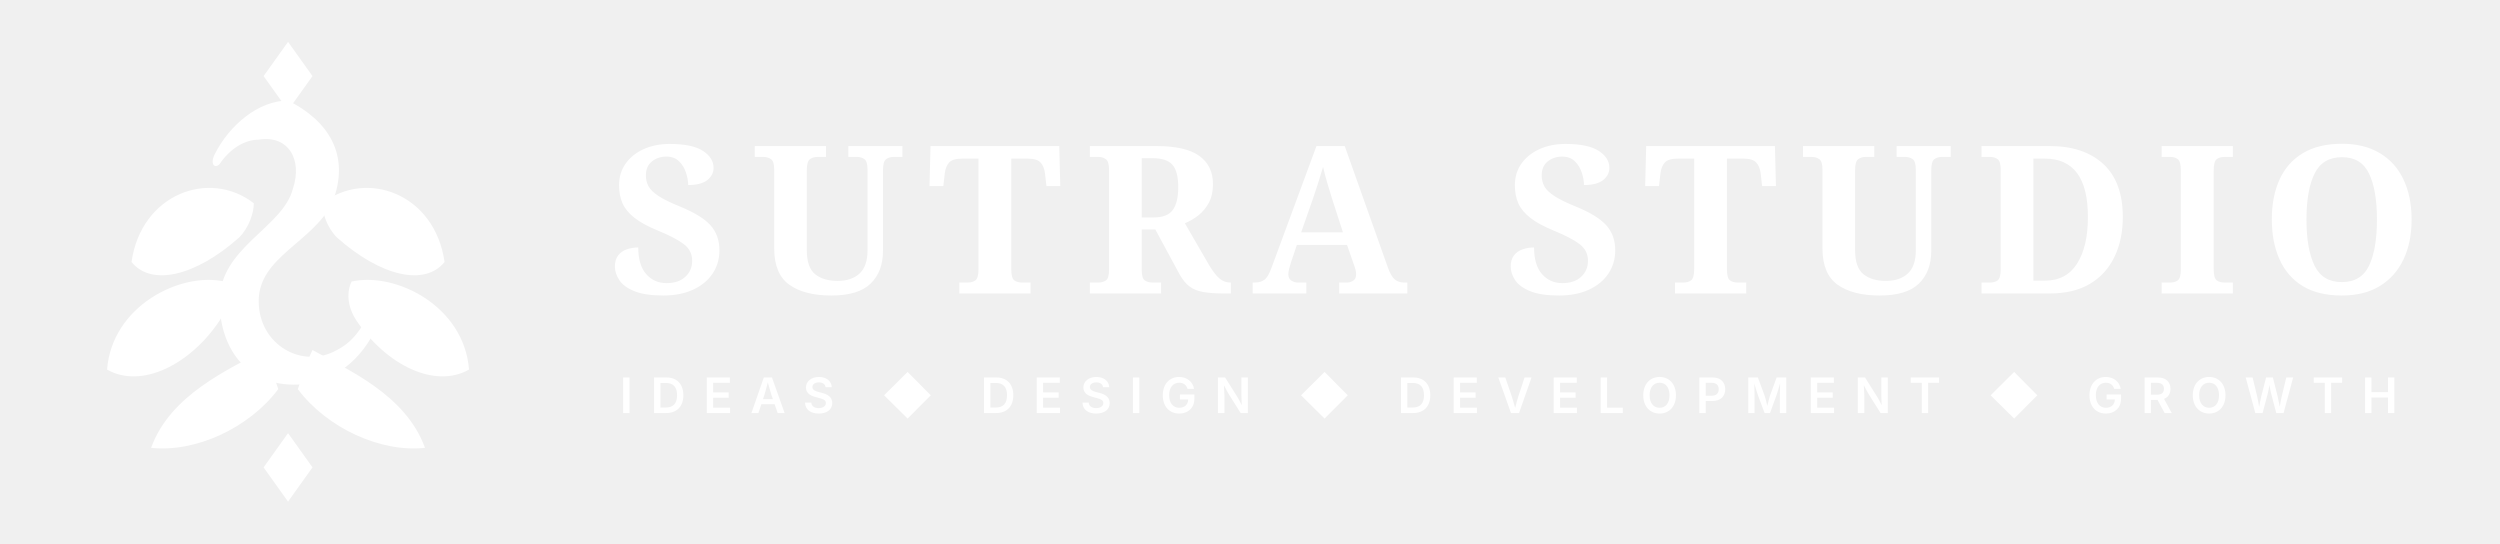
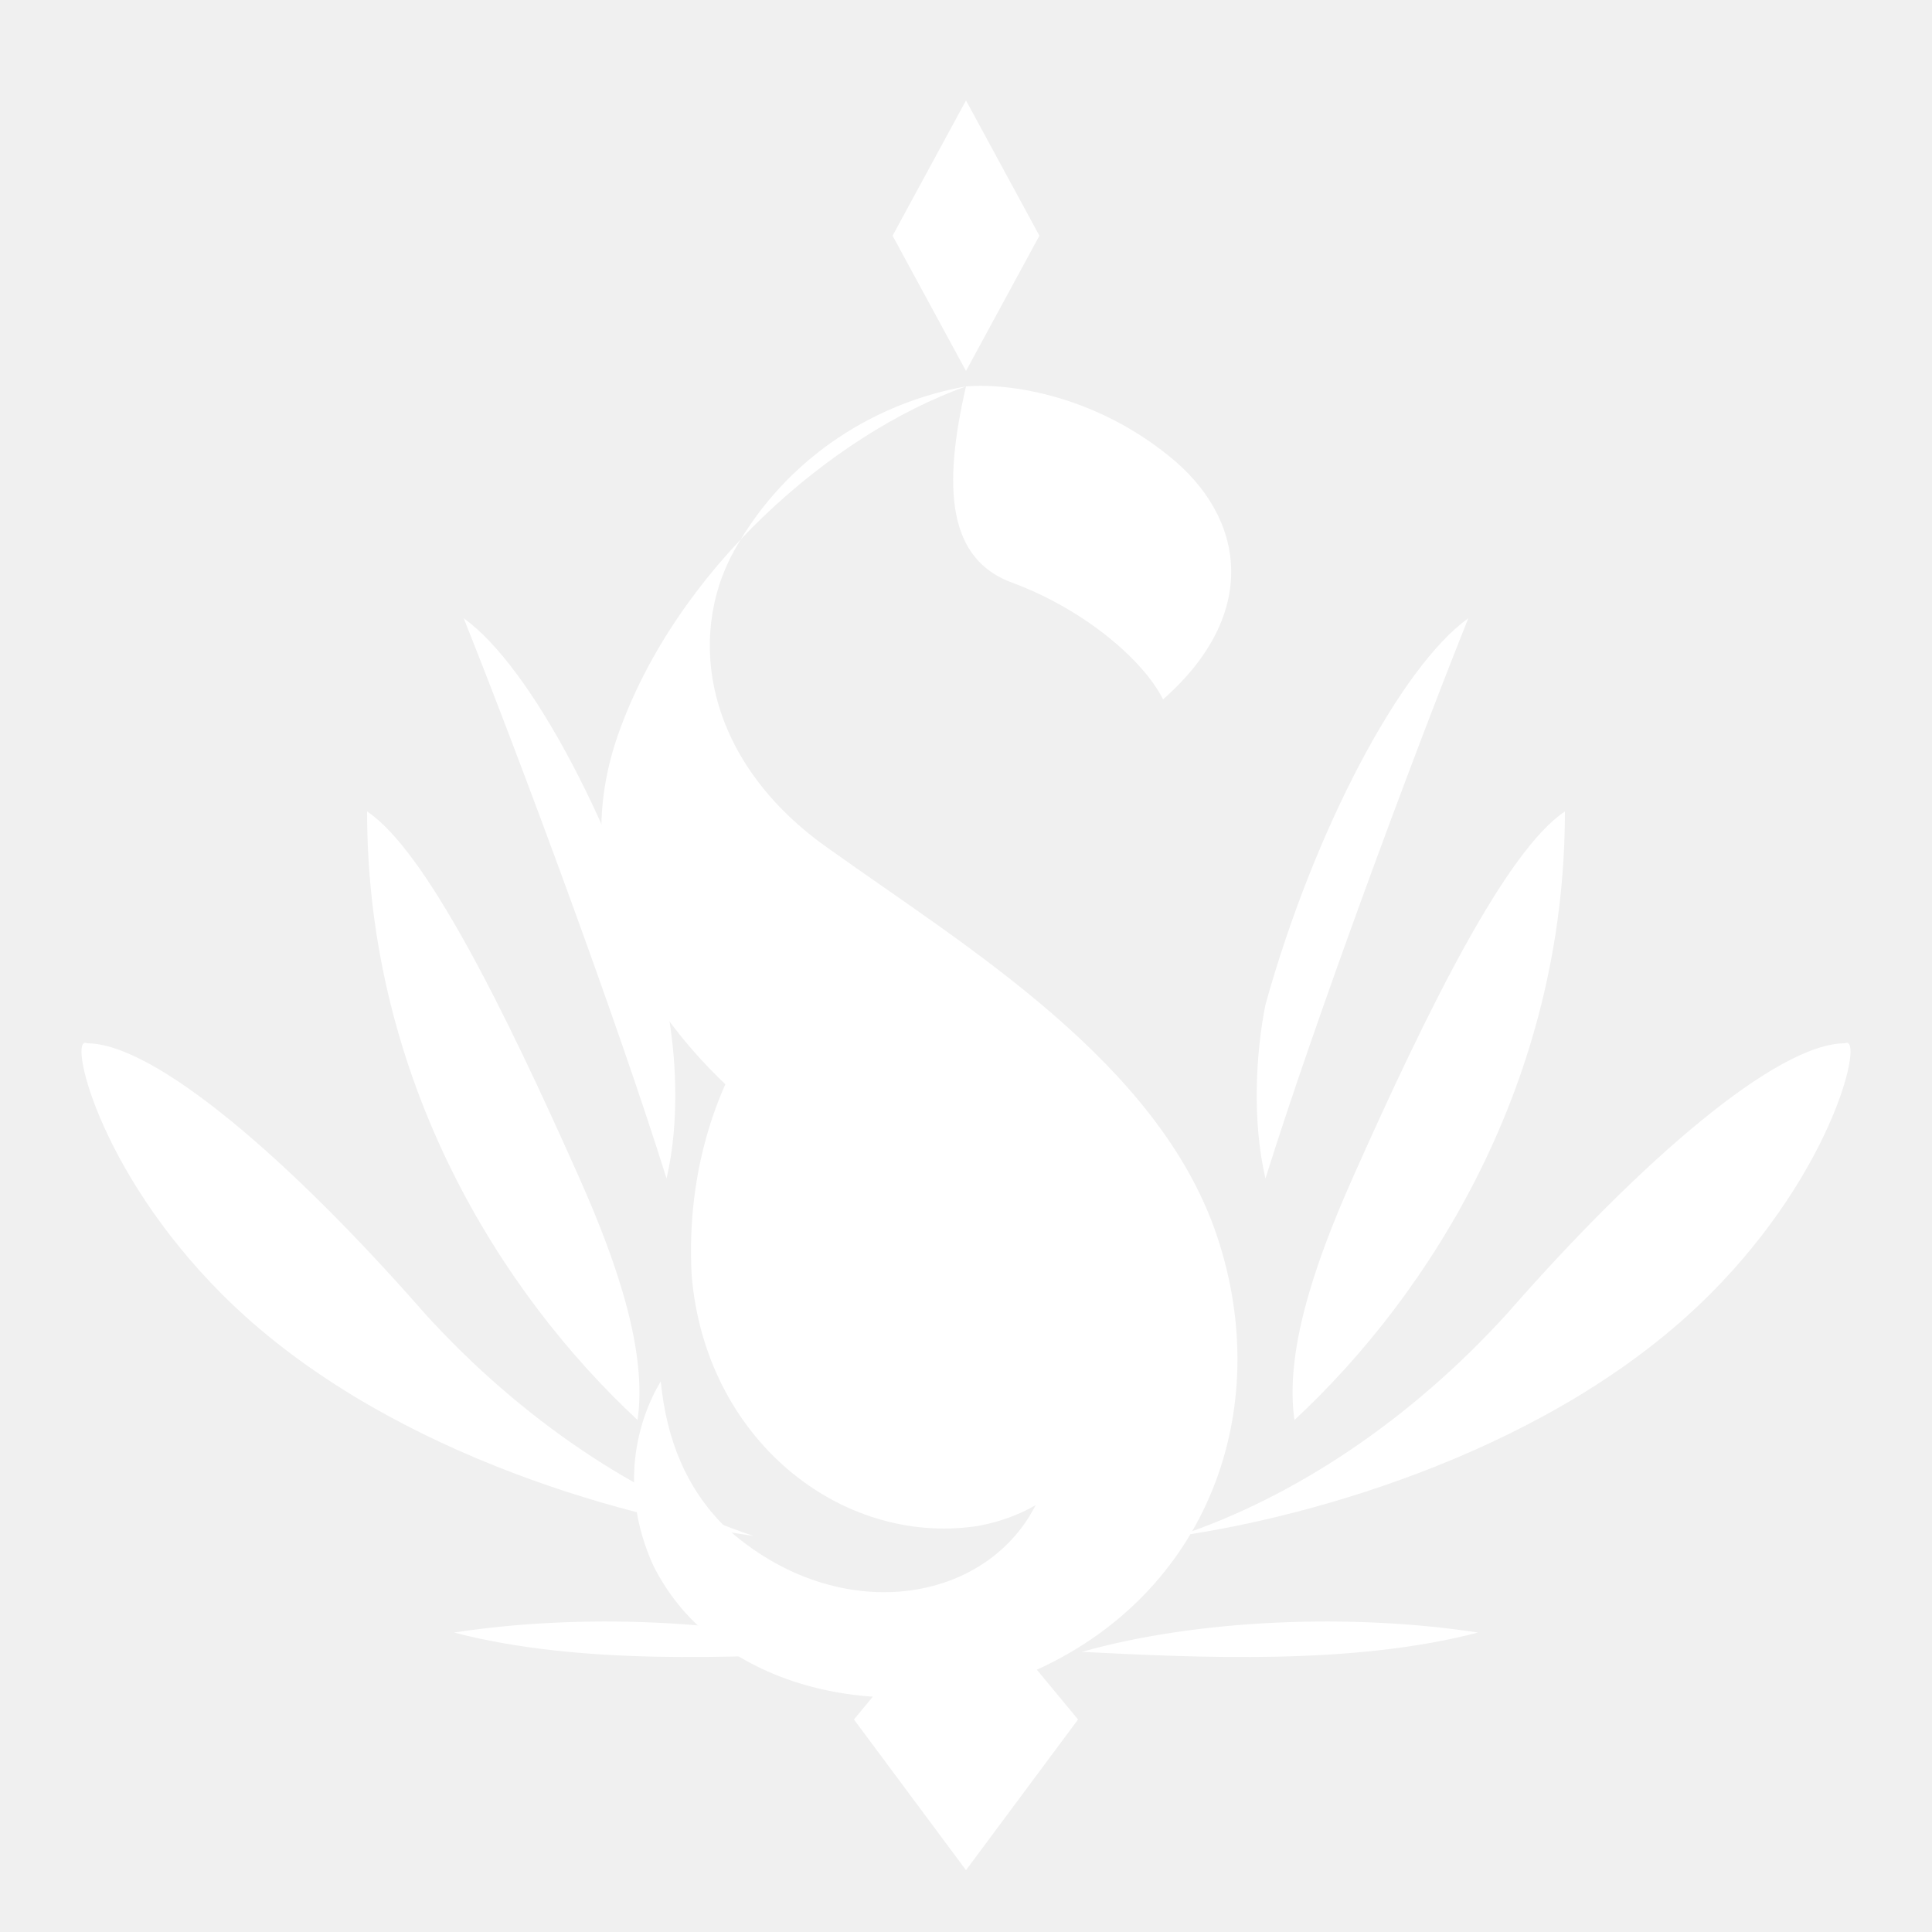
- <svg xmlns="http://www.w3.org/2000/svg" viewBox="0 0 460 100" fill="none">
-   <g transform="translate(8, 5) scale(0.9)">
-     <polygon points="50,3 55,10 50,17 45,10" fill="#FFFFFF" />
-     <path d="M50,15 C58,19 63,26 59,36 C55,44 44,47 44,56 C44,65 53,70 60,66 C64,64 66,60 67,57 C68,55 70,57 69,59 C67,65 62,72 53,73 C42,74 36,66 36,56 C36,45 49,41 51,33 C53,27 50,22 44,23 C41,23 38,25 36,28 C35,29 34,28 35,26 C38,20 44,15 50,15 Z" fill="#FFFFFF" />
-     <path d="M43,36 C34,29 20,34 18,48 C22,53 31,51 40,43 C42,41 43,38 43,36 Z" fill="#FFFFFF" />
-     <path d="M37,52 C28,50 14,57 13,70 C20,74 30,69 36,60 C38,57 38,54 37,52 Z" fill="#FFFFFF" />
-     <path d="M45,66 C38,70 26,75 22,86 C31,87 42,82 48,74 C47,71 46,68 45,66 Z" fill="#FFFFFF" />
-     <path d="M57,36 C66,29 80,34 82,48 C78,53 69,51 60,43 C58,41 57,38 57,36 Z" fill="#FFFFFF" />
-     <path d="M63,52 C72,50 86,57 87,70 C80,74 70,69 64,60 C62,57 62,54 63,52 Z" fill="#FFFFFF" />
-     <path d="M55,66 C62,70 74,75 78,86 C69,87 58,82 52,74 C53,71 54,68 55,66 Z" fill="#FFFFFF" />
-     <polygon points="50,83 55,90 50,97 45,90" fill="#FFFFFF" />
-   </g>
-   <g transform="translate(112, 0)">
-     <text x="0" y="54" fill="#FFFFFF" font-family="'Playfair Display', Georgia, serif" font-size="38" font-weight="700" letter-spacing="4">
-       SUTRA STUDIO
-     </text>
-     <text x="2" y="76" fill="#FFFFFF" font-family="'Inter', -apple-system, BlinkMacSystemFont, sans-serif" font-size="9" font-weight="600" letter-spacing="3.2">
-       IDEAS ◆ DESIGN ◆ DEVELOPMENT ◆ GROWTH
-     </text>
-   </g>
+ <svg xmlns="http://www.w3.org/2000/svg" viewBox="0 0 1000 1000" fill="none">
+   <polygon points="500,52 538,122 500,192 462,122" fill="#FFFFFF" />
+   <path d="M 500,200 C 525,198 568,206 605,236 C 645,268 652,318 602,362 C 592,342 562,316 525,302 C 490,290 488,252 500,200 Z" fill="#FFFFFF" />
+   <path d="M 500,200 C 430,225 350,295 320,380 C 290,465 340,545 425,600 C 505,650 560,705 540,770 C 518,830 435,845 375,790 C 355,770 345,745 342,715 C 330,735 320,770 338,810 C 370,875 460,895 535,865 C 625,825 660,730 630,640 C 600,550 500,490 430,440 C 365,395 355,330 380,285 C 408,235 455,208 500,200 Z" fill="#FFFFFF" />
+   <path d="M 395,528 C 372,558 355,605 358,660 C 365,745 435,800 505,790 C 565,780 595,720 575,655 C 550,578 468,515 412,475 C 402,492 398,510 395,528 Z" fill="#FFFFFF" />
+   <path d="M 390,795 C 320,785 195,750 115,670 C 50,605 35,535 45,540 C 80,540 150,600 220,680 C 270,735 330,775 390,795 Z" fill="#FFFFFF" />
+   <path d="M 330,735 C 260,670 190,560 190,420 C 220,440 260,520 300,610 C 320,655 335,700 330,735 Z" fill="#FFFFFF" />
+   <path d="M 345,610 C 320,530 270,395 240,320 C 275,345 320,430 345,520 C 350,545 352,580 345,610 Z" fill="#FFFFFF" />
+   <path d="M 610,795 C 680,785 805,750 885,670 C 950,605 965,535 955,540 C 920,540 850,600 780,680 C 730,735 670,775 610,795 Z" fill="#FFFFFF" />
+   <path d="M 670,735 C 740,670 810,560 810,420 C 780,440 740,520 700,610 C 680,655 665,700 670,735 Z" fill="#FFFFFF" />
+   <path d="M 655,610 C 680,530 730,395 760,320 C 725,345 680,430 655,520 C 650,545 648,580 655,610 Z" fill="#FFFFFF" />
+   <path d="M 235,845 C 300,835 380,838 440,855 C 380,858 300,862 235,845 Z" fill="#FFFFFF" />
+   <path d="M 765,845 C 700,835 620,838 560,855 C 620,858 700,862 765,845 Z" fill="#FFFFFF" />
+   <polygon points="500,820 558,890 500,968 442,890" fill="#FFFFFF" />
</svg>
